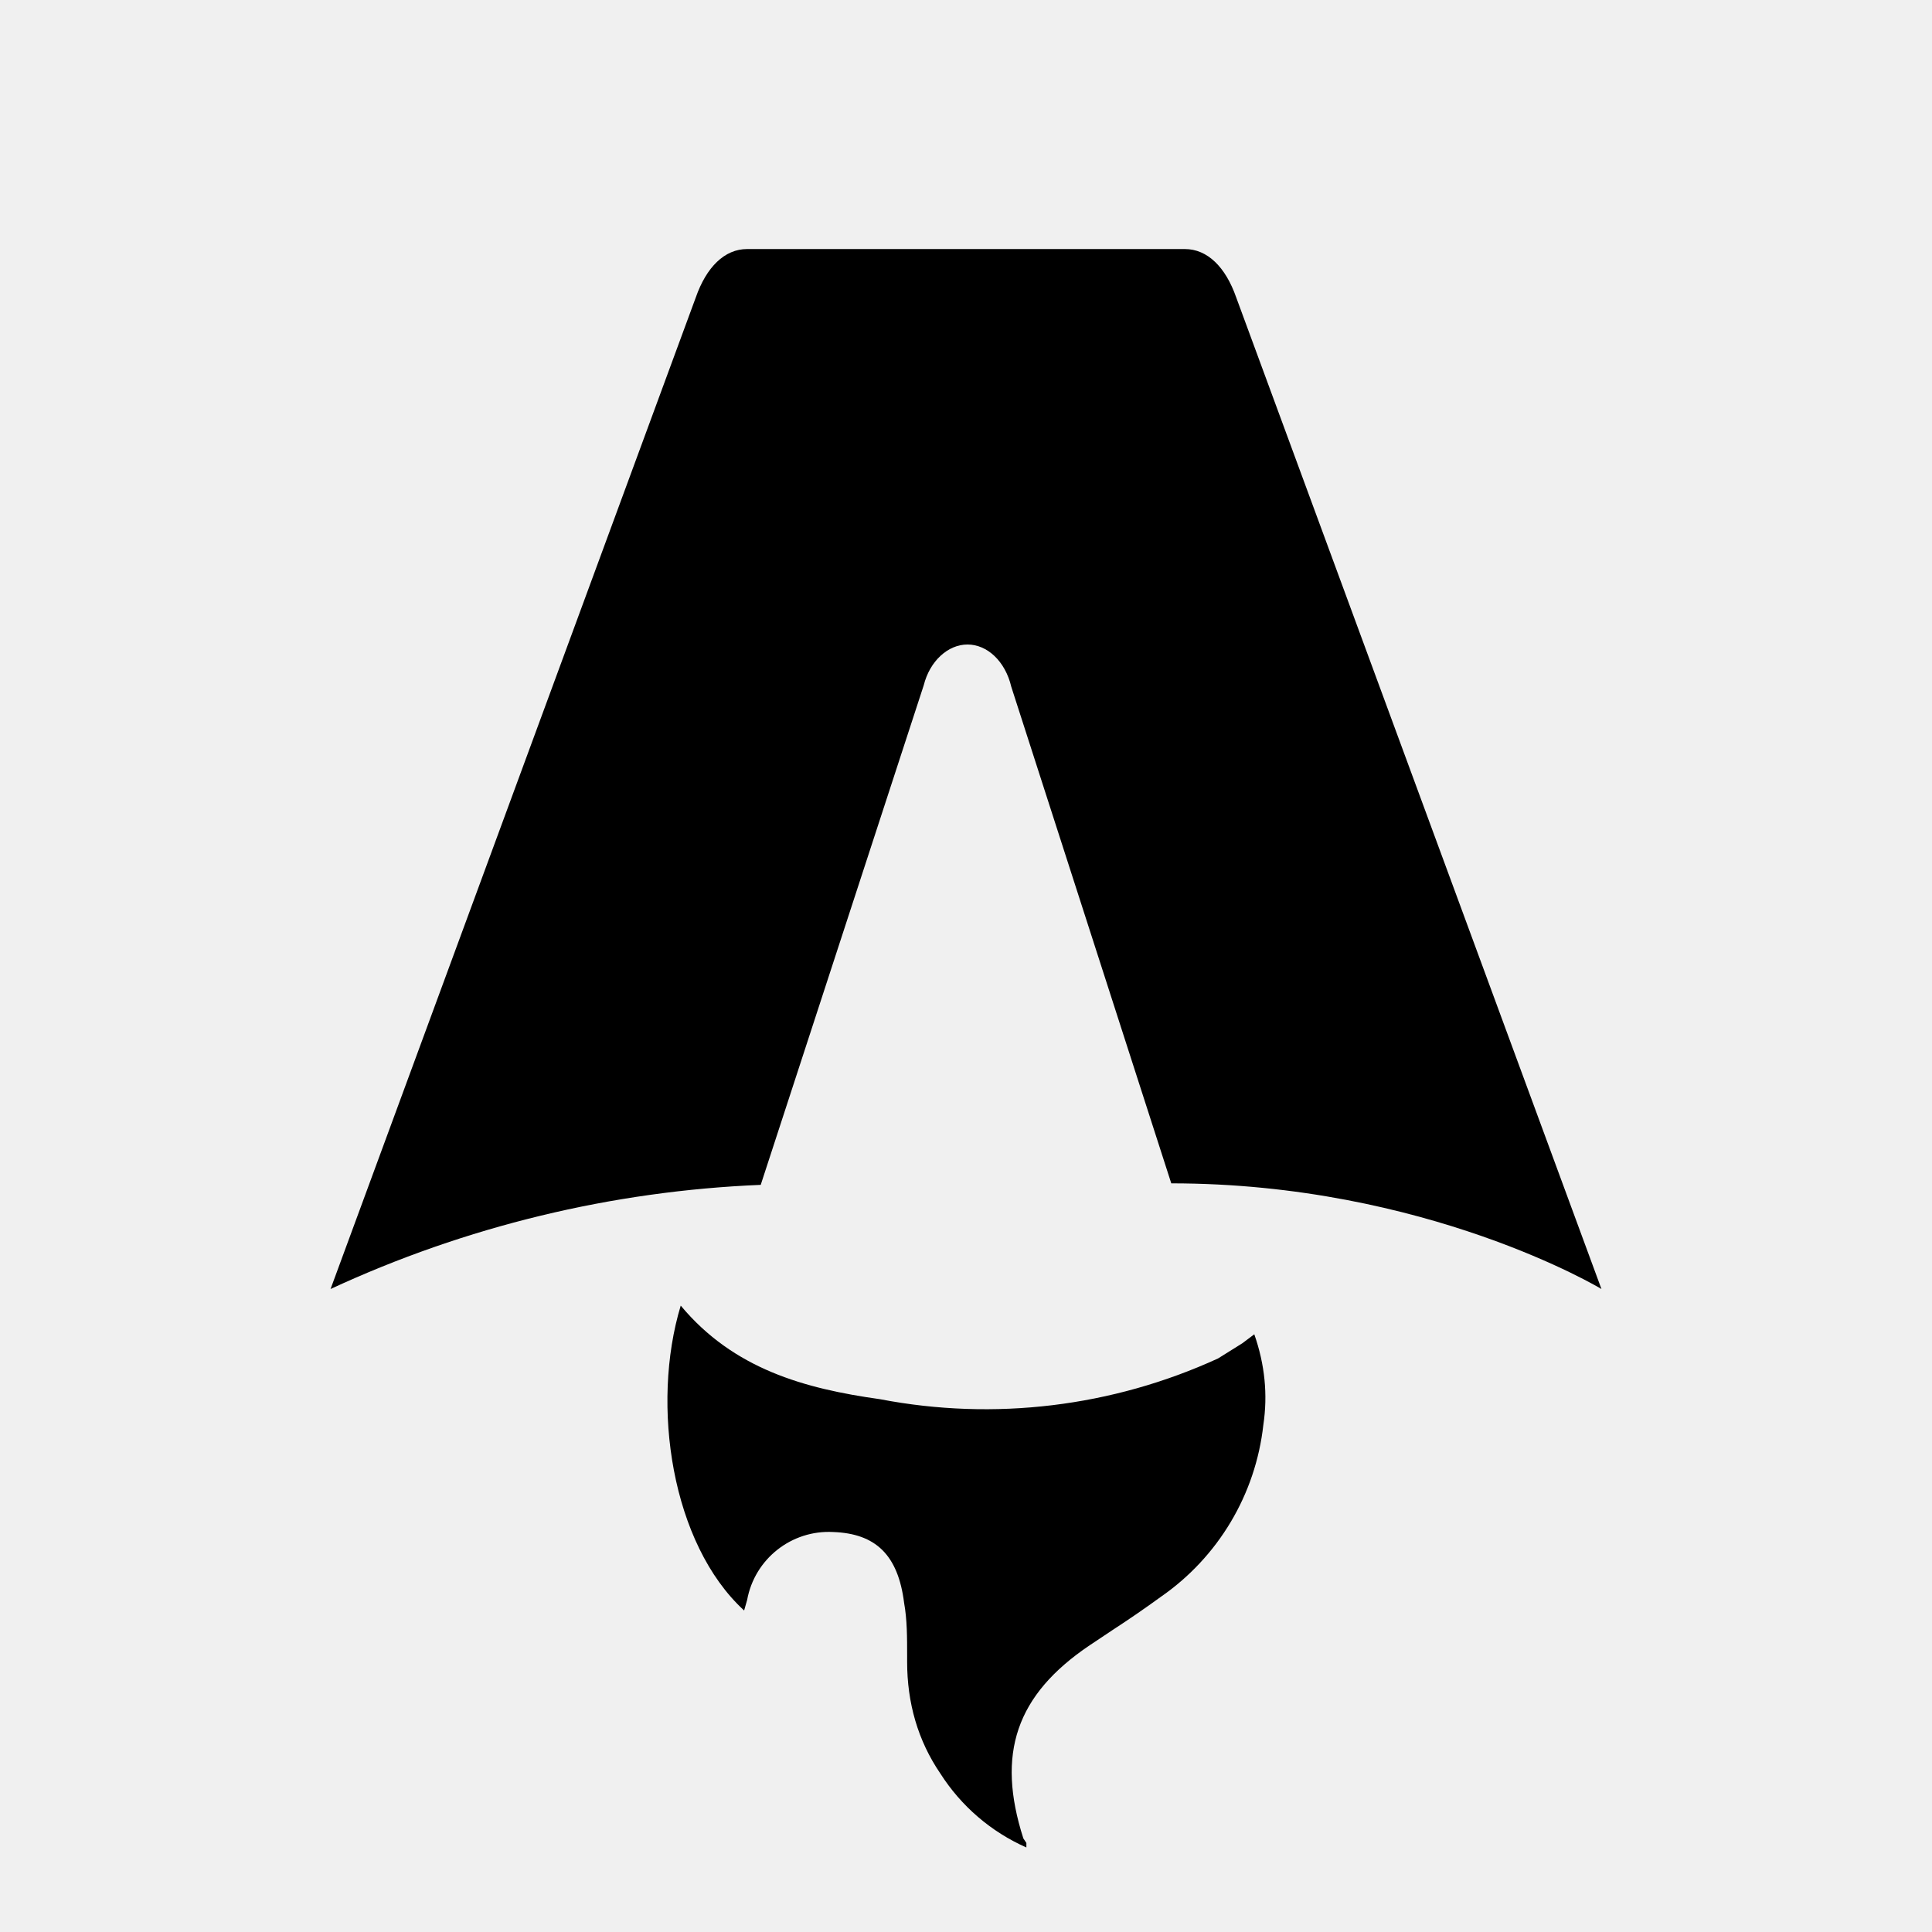
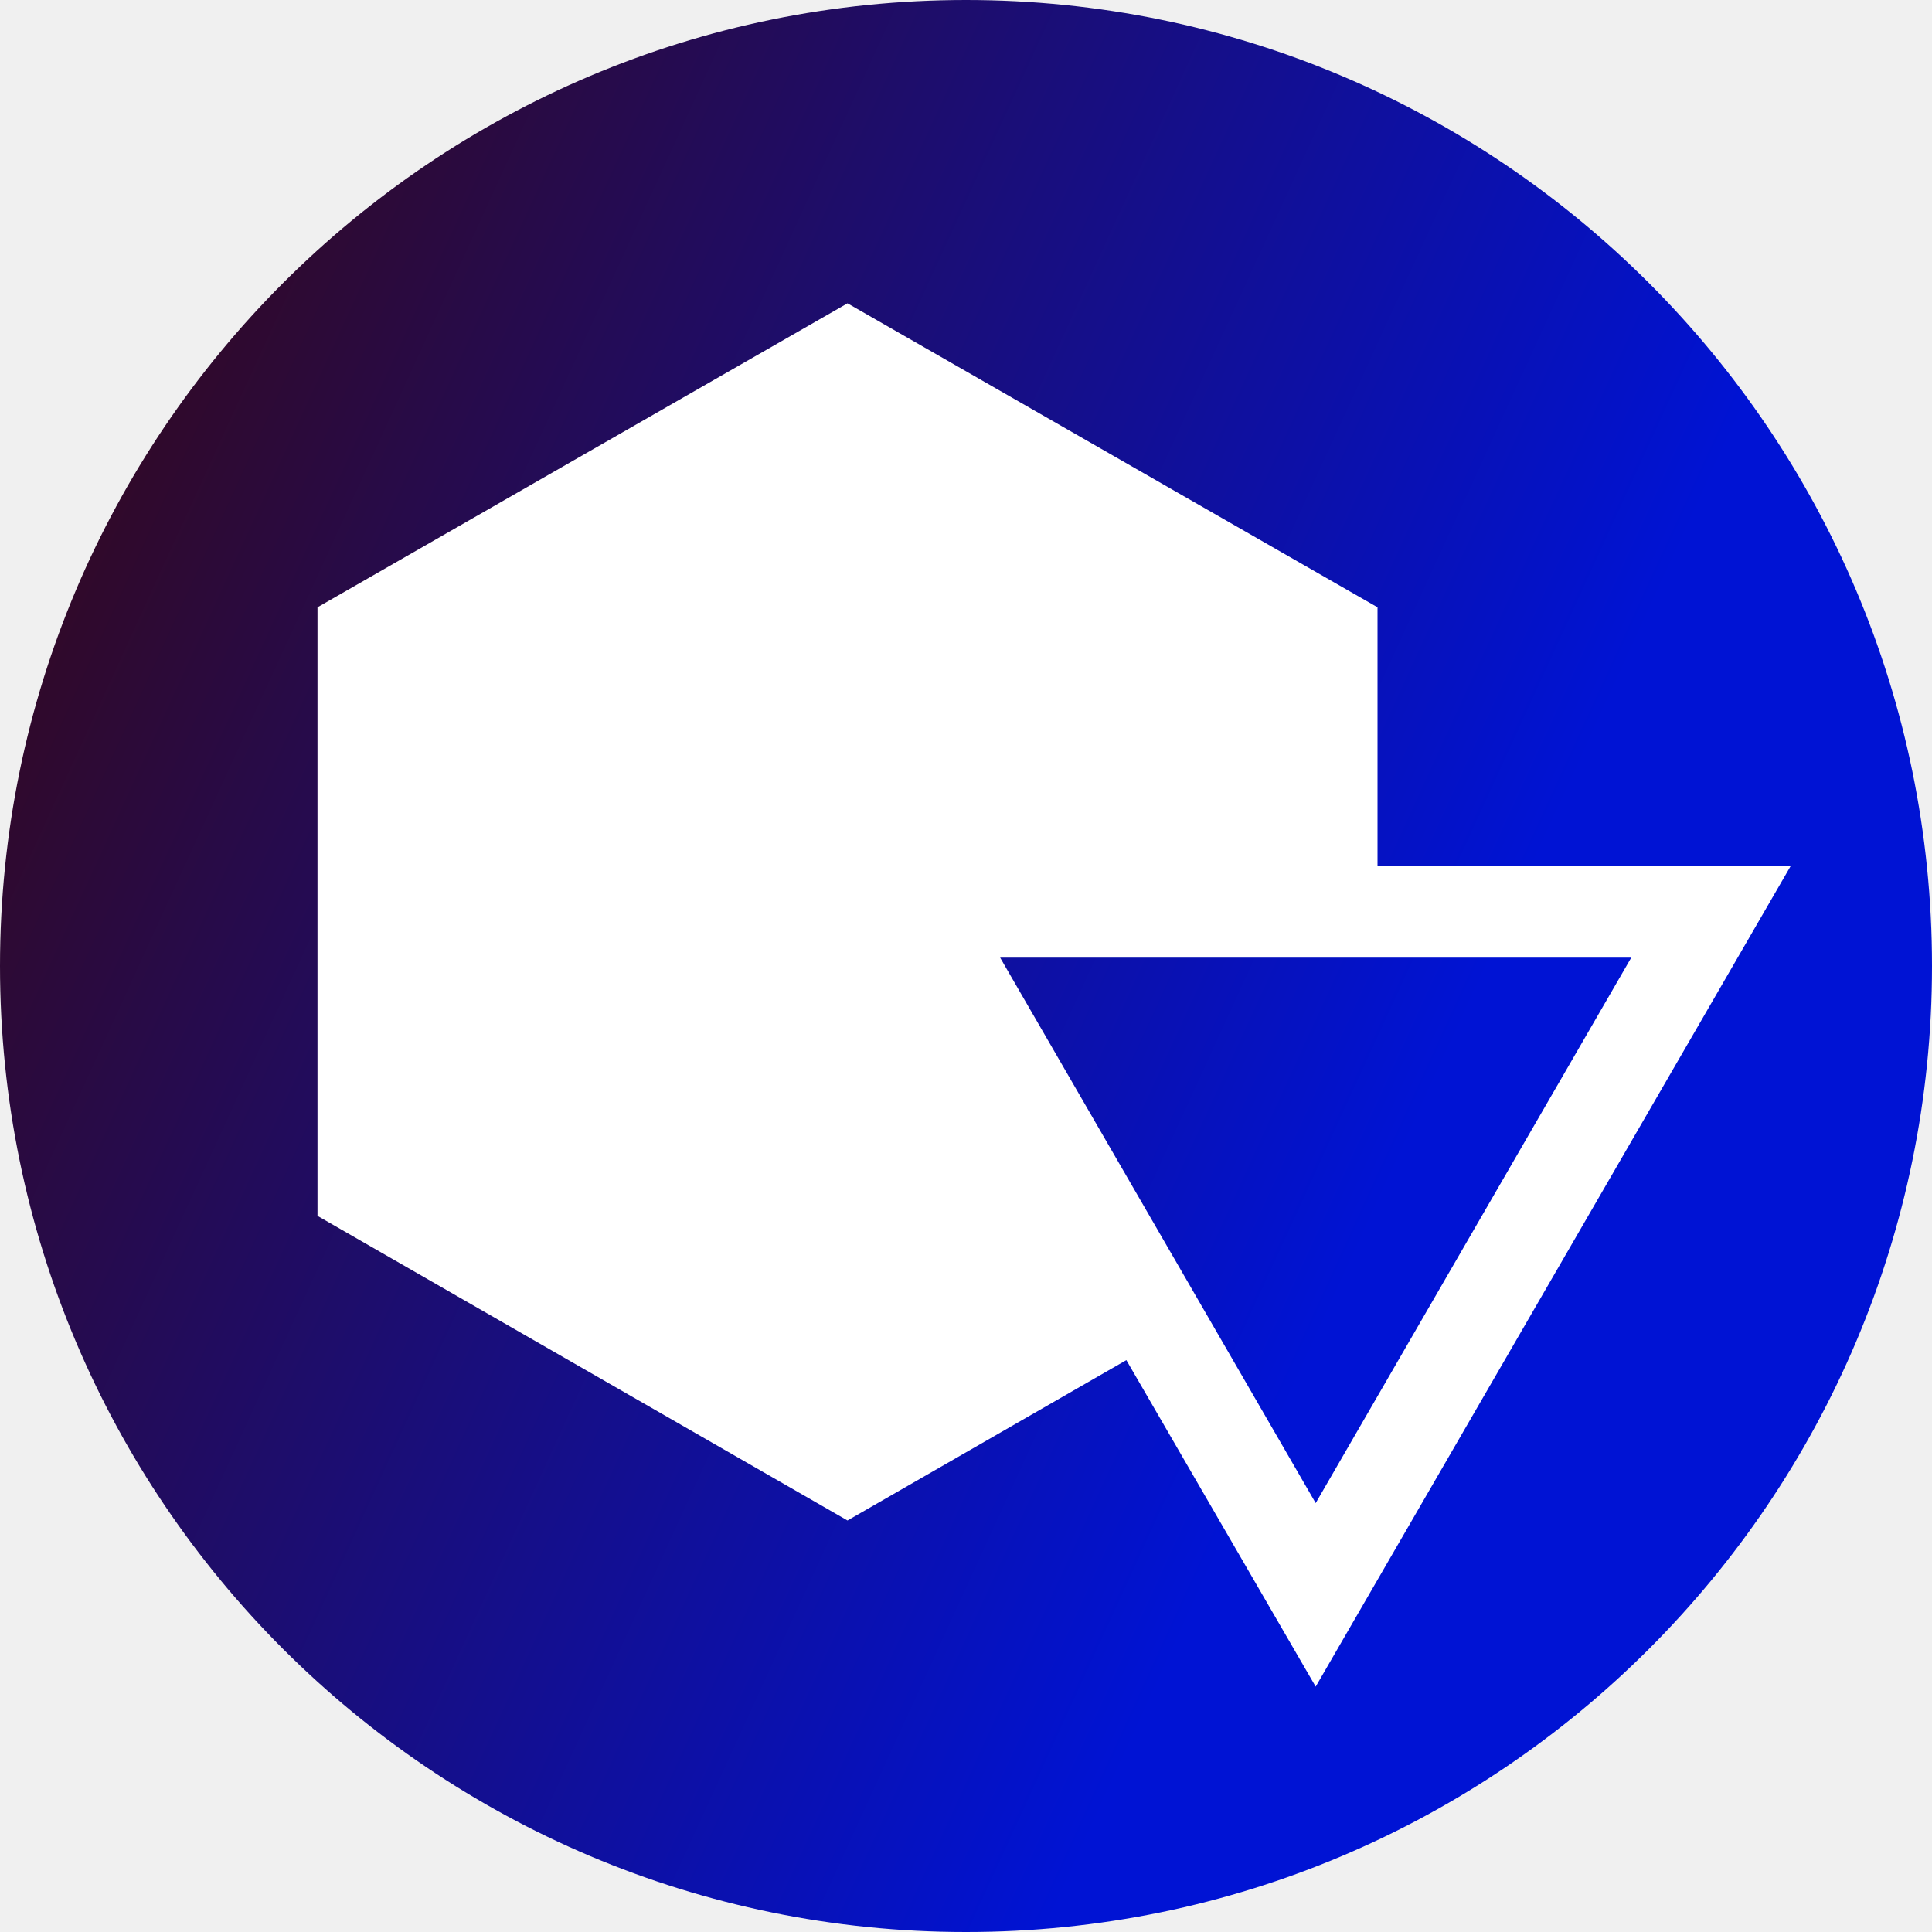
- <svg xmlns="http://www.w3.org/2000/svg" fill="none" viewBox="0 0 128 128">
-   <path d="M50.4 78.5a75.1 75.1 0 0 0-28.5 6.9l24.2-65.7c.7-2 1.9-3.2 3.4-3.2h29c1.5 0 2.7 1.2 3.4 3.2l24.2 65.7s-11.6-7-28.5-7L67 45.5c-.4-1.7-1.6-2.8-2.9-2.8-1.3 0-2.5 1.1-2.9 2.7L50.4 78.5Zm-1.1 28.2Zm-4.2-20.2c-2 6.6-.6 15.8 4.2 20.2a17.5 17.5 0 0 1 .2-.7 5.5 5.5 0 0 1 5.7-4.5c2.8.1 4.3 1.5 4.7 4.7.2 1.1.2 2.3.2 3.5v.4c0 2.7.7 5.2 2.2 7.4a13 13 0 0 0 5.7 4.9v-.3l-.2-.3c-1.8-5.6-.5-9.5 4.4-12.8l1.5-1a73 73 0 0 0 3.2-2.2 16 16 0 0 0 6.8-11.4c.3-2 .1-4-.6-6l-.8.6-1.6 1a37 37 0 0 1-22.4 2.7c-5-.7-9.7-2-13.2-6.2Z" />
-   <style>
-         path { fill: #000; }
-         @media (prefers-color-scheme: dark) {
-             path { fill: #FFF; }
-         }
-     </style>
+ <svg xmlns="http://www.w3.org/2000/svg" version="1.1" id="Layer_2_00000039103529508337647130000004953444148927045564_" x="0px" y="0px" viewBox="0 0 300 300" style="enable-background:new 0 0 300 300;" xml:space="preserve">
+   <style type="text/css">
+ 	.st0{fill:url(#SVGID_1_);}
+ 	.st1{fill:#FFFFFF;}
+ </style>
+   <g id="Layer_1-2">
+     <g>
+       <linearGradient id="SVGID_1_" gradientUnits="userSpaceOnUse" x1="-462.398" y1="545.193" x2="-461.645" y2="545.193" gradientTransform="matrix(271.8923 126.7855 126.7855 -271.8923 56613.266 206945.344)">
+         <stop offset="0" style="stop-color:#30092A" />
+         <stop offset="1" style="stop-color:#0013D4" />
+       </linearGradient>
+       <path class="st0" d="M150,0L150,0c82.8,0,150,67.2,150,150l0,0c0,82.8-67.2,150-150,150l0,0C67.2,300,0,232.8,0,150l0,0    C0,67.2,67.2,0,150,0z" />
+       <g id="_2941ba1a-f56b-4ab7-abc4-d7b62311b7fc">
+         <path class="st1" d="M174.9,211.2l29.4,50.7l73.8-127.5h-64.2V94.3l-82.3-47.2L49.3,94.3v94.5l82.3,47.3L174.9,211.2L174.9,211.2     z M253.3,148.7l-49,84.7l-49-84.7H253.3L253.3,148.7z" />
+       </g>
+     </g>
+   </g>
</svg>
